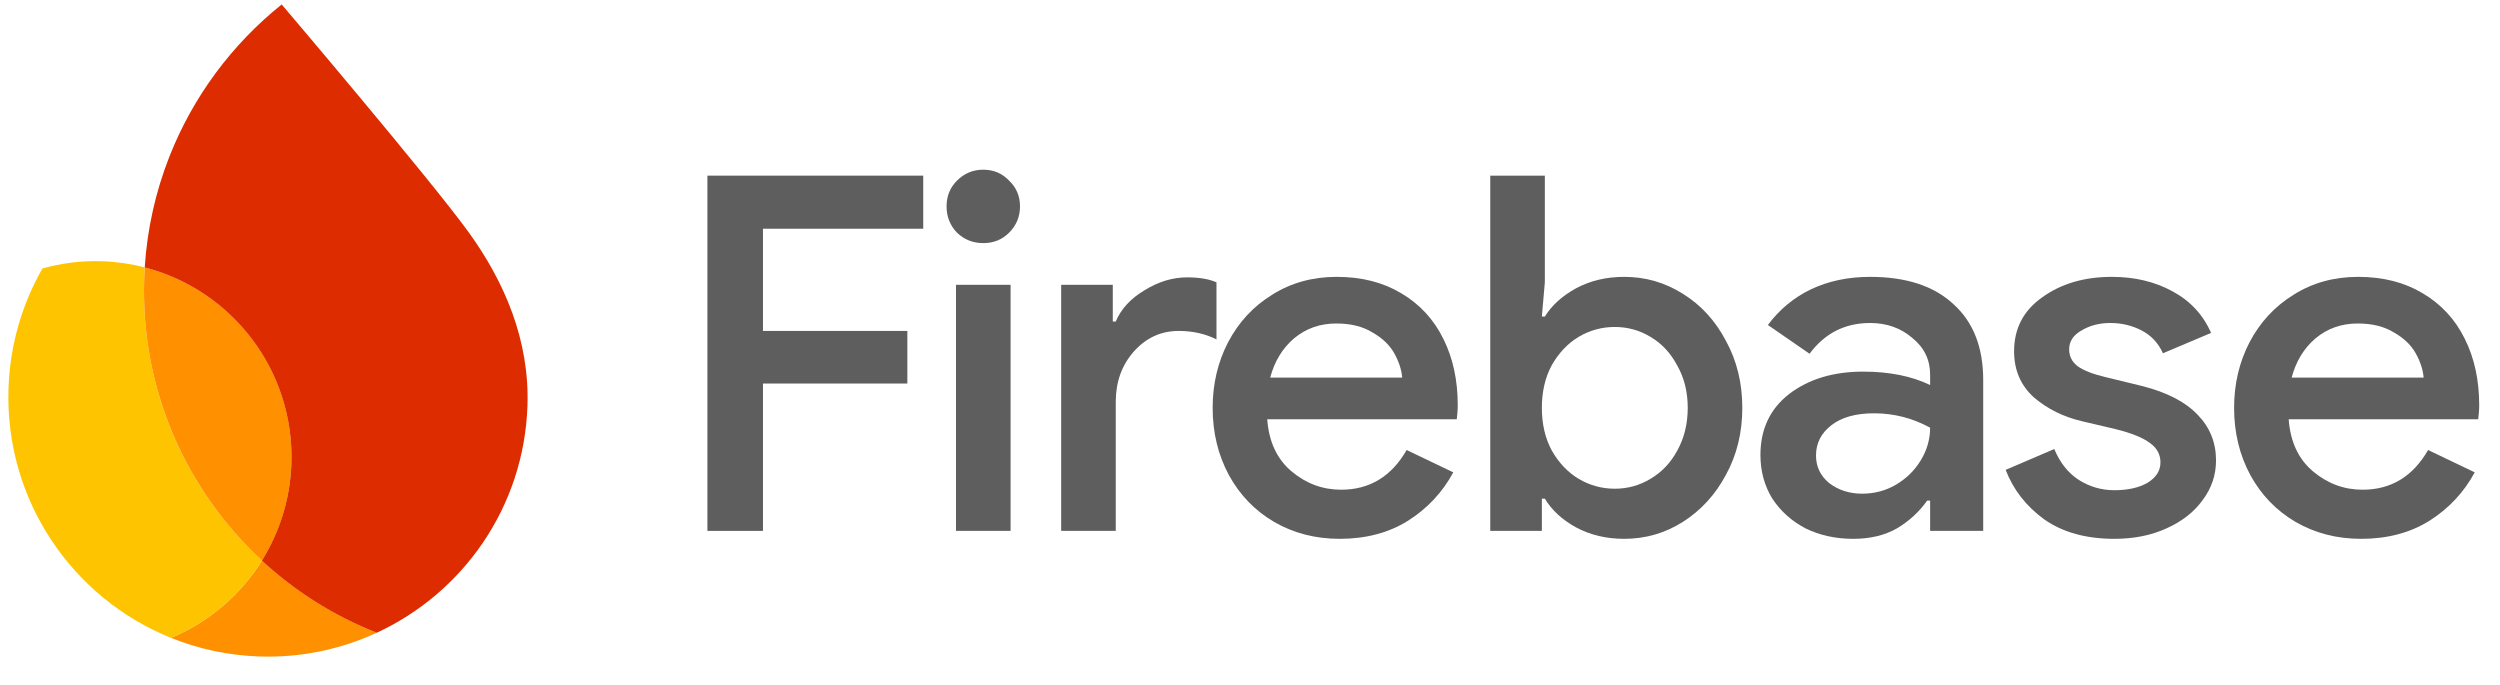
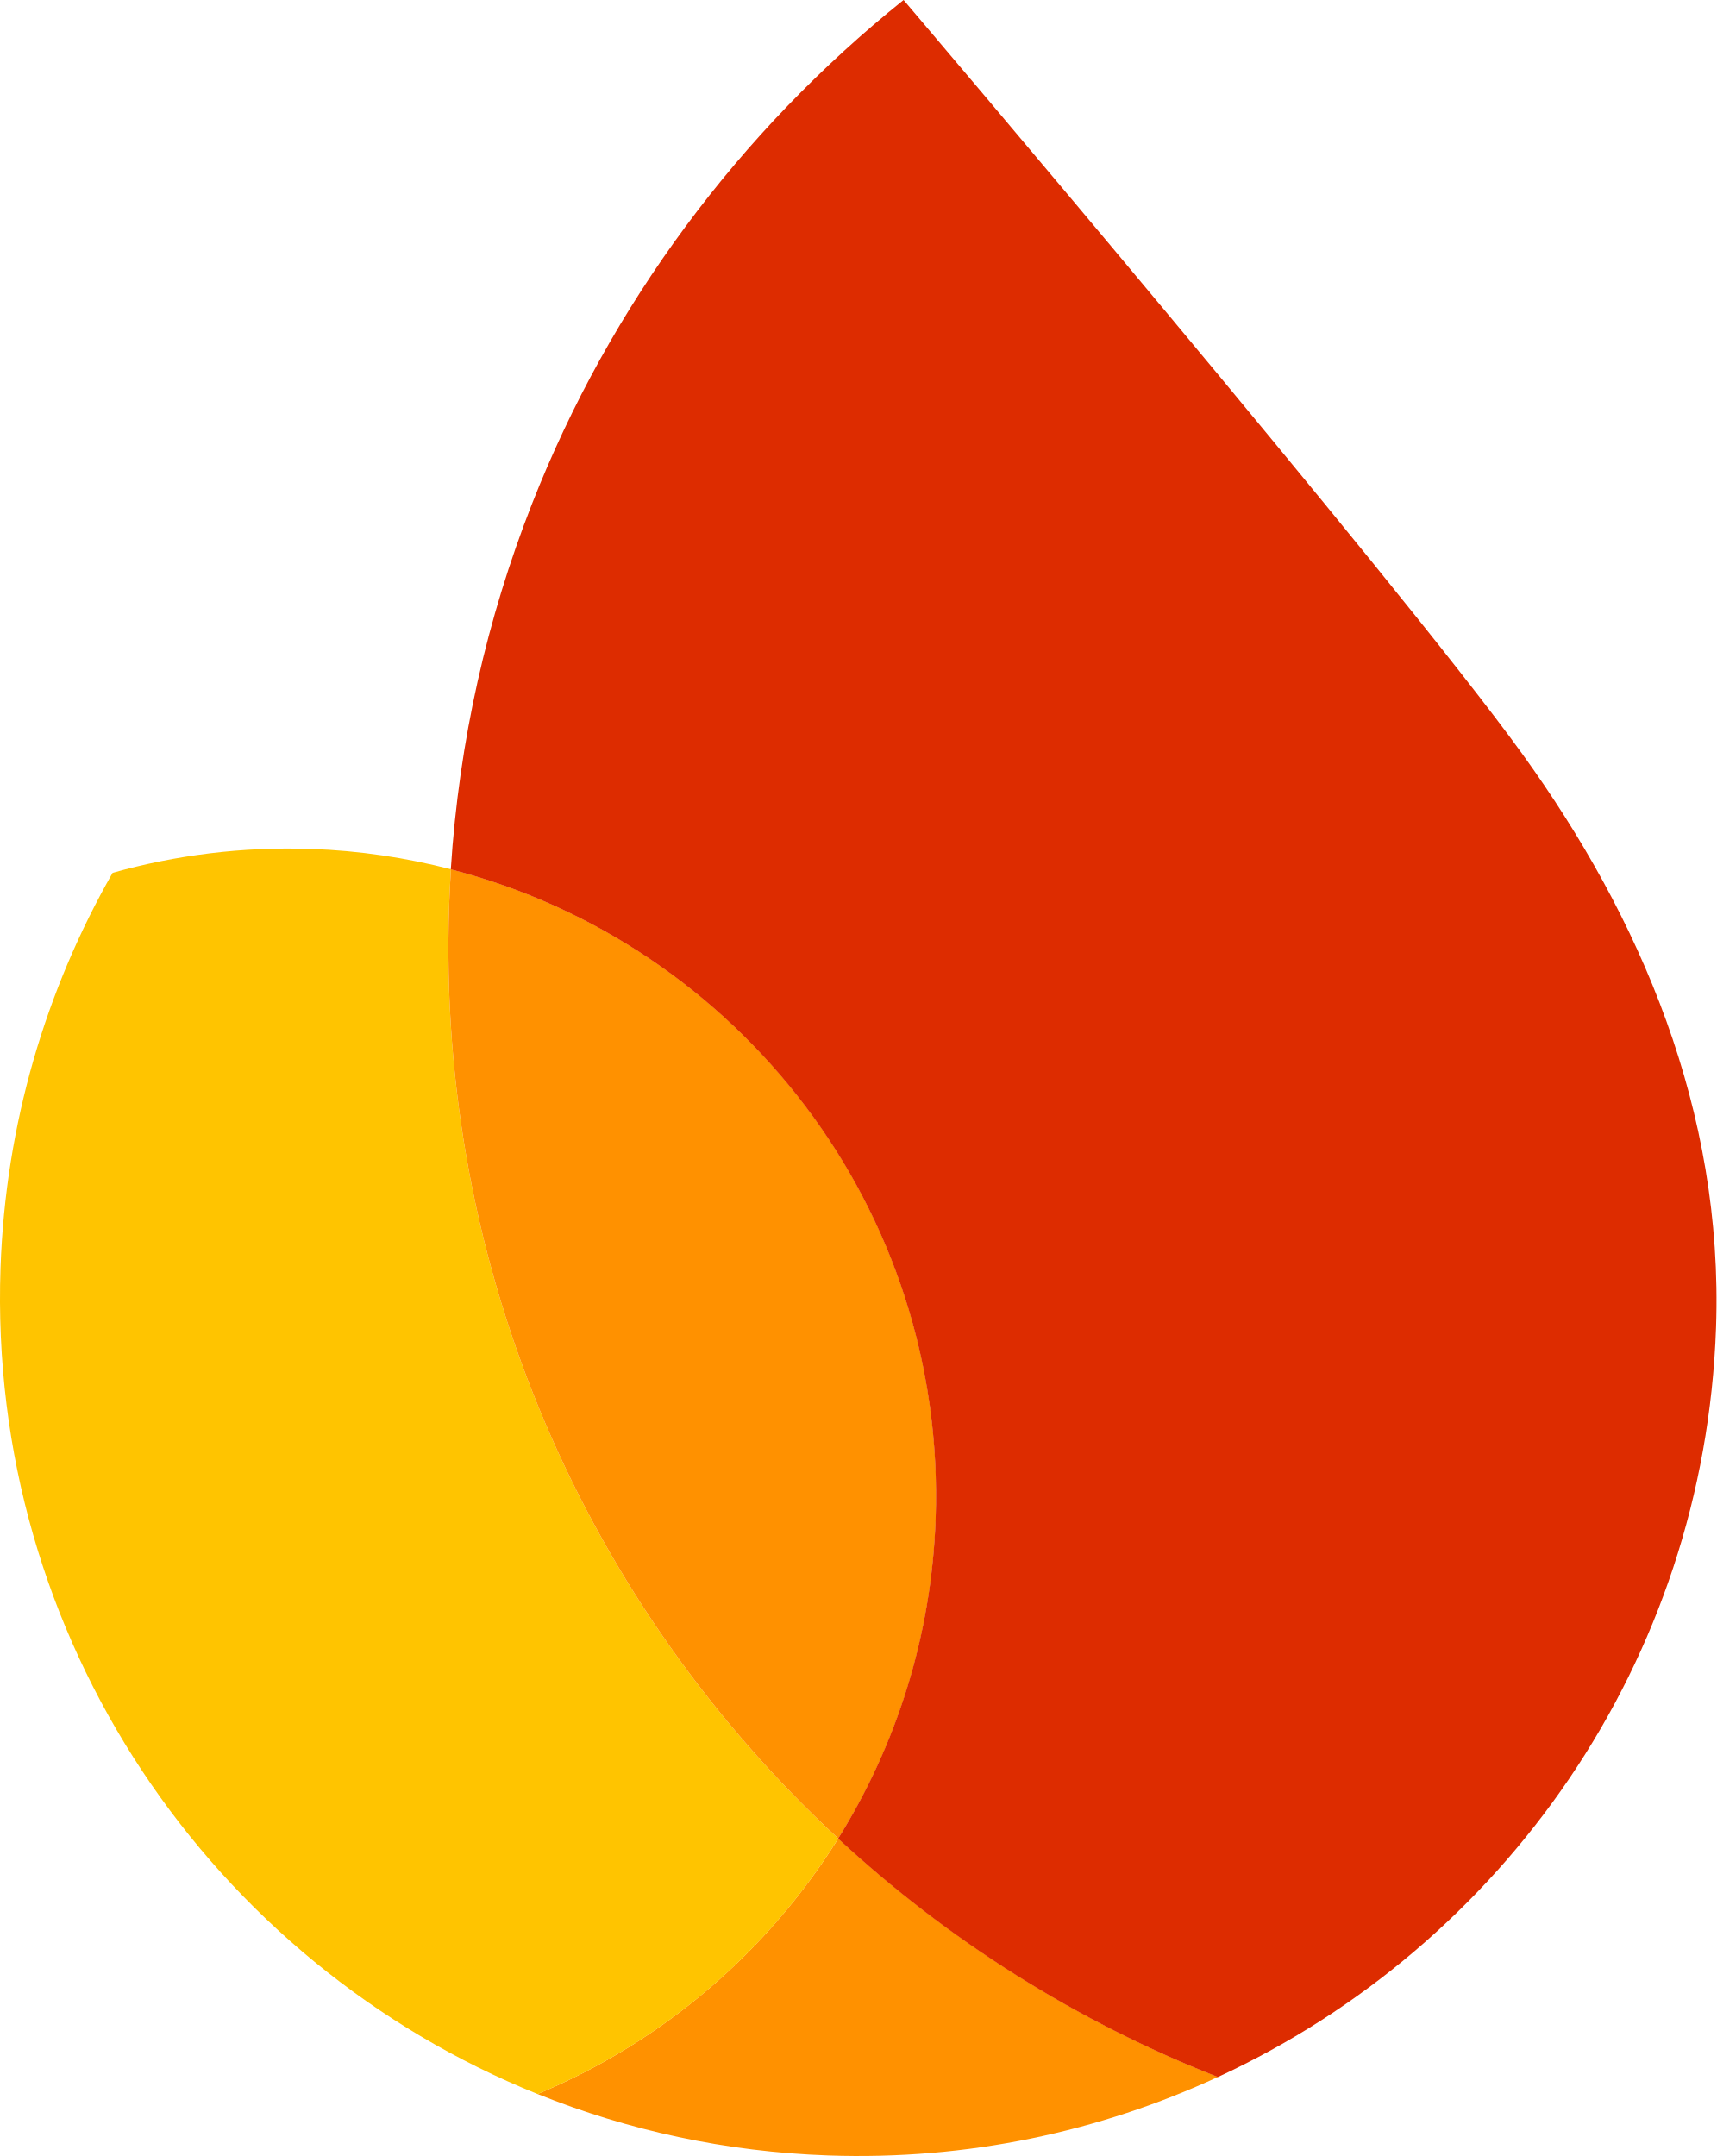
- <svg xmlns="http://www.w3.org/2000/svg" fill="none" viewBox="0 0 749 205">
-   <path d="M707.39 161.434C700.156 161.434 693.615 159.749 687.768 156.379C682.021 153.01 677.512 148.352 674.241 142.406C670.971 136.361 669.336 129.623 669.336 122.19C669.336 115.055 670.872 108.514 673.944 102.568C677.115 96.523 681.525 91.767 687.174 88.298C692.822 84.731 699.264 82.947 706.498 82.947C713.931 82.947 720.372 84.582 725.823 87.852C731.372 91.123 735.584 95.681 738.458 101.528C741.332 107.276 742.769 113.915 742.769 121.447C742.769 122.339 742.719 123.231 742.62 124.123C742.521 125.014 742.471 125.51 742.471 125.609H685.687C686.183 132.348 688.611 137.551 692.971 141.217C697.332 144.884 702.286 146.717 707.836 146.717C716.359 146.717 722.899 142.753 727.458 134.825L741.431 141.515C738.16 147.56 733.602 152.415 727.755 156.082C722.007 159.65 715.219 161.434 707.39 161.434ZM726.12 113.123C725.922 110.744 725.129 108.316 723.742 105.839C722.354 103.361 720.174 101.28 717.201 99.596C714.327 97.812 710.71 96.92 706.35 96.92C701.494 96.92 697.282 98.406 693.714 101.379C690.246 104.352 687.868 108.267 686.579 113.123H726.12Z" fill="#5E5E5E" />
-   <path d="M633.449 161.434C625.025 161.434 618.039 159.501 612.489 155.636C607.039 151.672 603.174 146.717 600.895 140.771L615.462 134.528C617.147 138.591 619.575 141.663 622.746 143.744C626.016 145.825 629.584 146.866 633.449 146.866C637.512 146.866 640.832 146.123 643.408 144.636C645.985 143.051 647.273 141.019 647.273 138.542C647.273 136.163 646.233 134.231 644.151 132.744C642.07 131.159 638.651 129.771 633.895 128.582L623.786 126.204C618.237 124.915 613.431 122.537 609.368 119.069C605.404 115.501 603.422 110.893 603.422 105.244C603.422 98.406 606.246 93.005 611.895 89.041C617.543 84.978 624.48 82.947 632.705 82.947C639.543 82.947 645.588 84.384 650.841 87.258C656.192 90.132 660.057 94.294 662.435 99.744L648.016 105.839C646.629 102.767 644.498 100.487 641.624 99.001C638.75 97.514 635.629 96.771 632.26 96.771C628.989 96.771 626.115 97.514 623.638 99.001C621.16 100.388 619.922 102.271 619.922 104.65C619.922 106.731 620.764 108.415 622.449 109.704C624.232 110.992 627.007 112.082 630.773 112.974L641.773 115.65C649.205 117.532 654.755 120.406 658.422 124.271C662.088 128.037 663.922 132.596 663.922 137.947C663.922 142.307 662.584 146.271 659.908 149.839C657.332 153.406 653.715 156.231 649.057 158.312C644.498 160.393 639.296 161.434 633.449 161.434Z" fill="#5E5E5E" />
-   <path d="M555.223 161.434C549.971 161.434 545.214 160.393 540.953 158.312C536.791 156.132 533.471 153.159 530.993 149.393C528.615 145.528 527.426 141.168 527.426 136.312C527.426 128.582 530.3 122.487 536.047 118.028C541.894 113.568 549.277 111.339 558.196 111.339C566.025 111.339 572.714 112.677 578.264 115.352V112.231C578.264 107.771 576.48 104.105 572.912 101.231C569.444 98.258 565.232 96.771 560.277 96.771C552.746 96.771 546.701 99.843 542.142 105.987L529.656 97.366C533.124 92.708 537.435 89.141 542.588 86.663C547.84 84.186 553.737 82.947 560.277 82.947C571.079 82.947 579.403 85.672 585.25 91.123C591.196 96.474 594.169 104.055 594.169 113.866V159.055H578.264V149.988H577.372C574.994 153.357 571.971 156.132 568.304 158.312C564.638 160.393 560.277 161.434 555.223 161.434ZM557.899 147.906C561.566 147.906 564.935 147.015 568.007 145.231C571.178 143.348 573.656 140.92 575.439 137.947C577.322 134.875 578.264 131.605 578.264 128.136C573.012 125.262 567.412 123.825 561.466 123.825C556.016 123.825 551.755 125.014 548.683 127.393C545.611 129.771 544.075 132.794 544.075 136.46C544.075 139.83 545.412 142.605 548.088 144.785C550.863 146.866 554.133 147.906 557.899 147.906Z" fill="#5E5E5E" />
-   <path d="M486.618 161.433C481.266 161.433 476.46 160.294 472.199 158.014C468.037 155.735 464.915 152.861 462.834 149.393H461.942V159.055H446.482V52.622H462.834V84.582L461.942 94.838H462.834C464.915 91.469 468.037 88.645 472.199 86.365C476.46 84.086 481.266 82.947 486.618 82.947C492.96 82.947 498.807 84.631 504.158 88.001C509.609 91.37 513.92 96.077 517.091 102.122C520.361 108.068 521.996 114.757 521.996 122.19C521.996 129.622 520.361 136.312 517.091 142.257C513.92 148.203 509.609 152.911 504.158 156.379C498.807 159.749 492.96 161.433 486.618 161.433ZM483.793 146.42C487.658 146.42 491.226 145.429 494.496 143.447C497.865 141.465 500.541 138.64 502.523 134.974C504.604 131.208 505.645 126.947 505.645 122.19C505.645 117.433 504.604 113.221 502.523 109.555C500.541 105.789 497.865 102.915 494.496 100.933C491.226 98.951 487.658 97.96 483.793 97.96C479.928 97.96 476.311 98.951 472.942 100.933C469.672 102.915 466.996 105.739 464.915 109.406C462.933 113.073 461.942 117.334 461.942 122.19C461.942 127.046 462.933 131.307 464.915 134.974C466.996 138.64 469.672 141.465 472.942 143.447C476.311 145.429 479.928 146.42 483.793 146.42Z" fill="#5E5E5E" />
-   <path d="M401.365 161.434C394.13 161.434 387.59 159.749 381.743 156.379C375.995 153.01 371.486 148.352 368.216 142.406C364.946 136.361 363.311 129.623 363.311 122.19C363.311 115.055 364.847 108.514 367.919 102.568C371.09 96.523 375.5 91.767 381.148 88.298C386.797 84.731 393.239 82.947 400.473 82.947C407.905 82.947 414.347 84.582 419.797 87.852C425.347 91.123 429.559 95.681 432.432 101.528C435.306 107.276 436.743 113.915 436.743 121.447C436.743 122.339 436.694 123.231 436.595 124.123C436.495 125.014 436.446 125.51 436.446 125.609H379.662C380.157 132.348 382.585 137.551 386.946 141.217C391.306 144.884 396.261 146.717 401.811 146.717C410.333 146.717 416.874 142.753 421.432 134.825L435.405 141.515C432.135 147.56 427.577 152.415 421.73 156.082C415.982 159.65 409.194 161.434 401.365 161.434ZM420.095 113.123C419.896 110.744 419.104 108.316 417.716 105.839C416.329 103.361 414.149 101.28 411.176 99.596C408.302 97.812 404.685 96.92 400.324 96.92C395.468 96.92 391.257 98.406 387.689 101.379C384.221 104.352 381.842 108.267 380.554 113.123H420.095Z" fill="#5E5E5E" />
-   <path d="M317.93 85.325H333.389V96.325H334.281C335.867 92.559 338.741 89.438 342.903 86.96C347.065 84.384 351.326 83.096 355.687 83.096C359.254 83.096 362.178 83.591 364.457 84.582V101.677C361.087 99.992 357.322 99.15 353.16 99.15C347.808 99.15 343.299 101.231 339.632 105.393C336.065 109.456 334.281 114.46 334.281 120.406V159.055H317.93V85.325Z" fill="#5E5E5E" />
-   <path d="M294.594 72.838C291.522 72.838 288.896 71.798 286.715 69.717C284.634 67.537 283.594 64.91 283.594 61.838C283.594 58.766 284.634 56.19 286.715 54.109C288.896 51.928 291.522 50.838 294.594 50.838C297.666 50.838 300.242 51.928 302.324 54.109C304.504 56.19 305.594 58.766 305.594 61.838C305.594 64.91 304.504 67.537 302.324 69.717C300.242 71.798 297.666 72.838 294.594 72.838ZM286.418 85.325H302.769V159.055H286.418V85.325Z" fill="#5E5E5E" />
-   <path d="M211.938 52.622H276.6V68.528H228.586V99.149H271.843V114.906H228.586V159.055H211.938V52.622Z" fill="#5E5E5E" />
-   <path d="M51.227 191.109C59.403 194.399 68.273 196.352 77.586 196.677C90.19 197.117 102.175 194.511 112.89 189.561C100.041 184.513 88.404 177.131 78.473 167.952C72.035 178.26 62.514 186.401 51.227 191.109Z" fill="#FF9100" />
-   <path d="M78.471 167.955C55.801 146.988 42.048 116.641 43.21 83.356C43.248 82.275 43.305 81.195 43.371 80.115C39.311 79.065 35.072 78.424 30.71 78.272C24.466 78.053 18.419 78.828 12.711 80.436C6.659 91.037 3.007 103.2 2.552 116.228C1.378 149.852 21.725 179.231 51.226 191.112C62.512 186.404 72.033 178.272 78.471 167.955Z" fill="#FFC400" />
-   <path d="M78.472 167.954C83.743 159.519 86.939 149.63 87.311 138.976C88.289 110.95 69.449 86.841 43.373 80.114C43.306 81.194 43.249 82.274 43.211 83.355C42.049 116.64 55.801 146.987 78.472 167.954Z" fill="#FF9100" />
-   <path d="M84.394 1.335C69.543 13.233 57.816 28.921 50.721 46.994C46.658 57.345 44.106 68.465 43.36 80.121C69.436 86.848 88.277 110.957 87.299 138.983C86.926 149.637 83.721 159.516 78.46 167.961C88.391 177.149 100.028 184.522 112.877 189.57C138.667 177.649 156.965 151.996 158.025 121.654C158.711 101.995 151.158 84.474 140.485 69.685C129.214 54.044 84.394 1.335 84.394 1.335Z" fill="#DD2C00" />
+ <svg xmlns="http://www.w3.org/2000/svg" fill="none" viewBox="75.37 20.86 442.36 555.61">
+   <path d="M213.918 560.499C237.166 569.856 262.387 575.408 288.87 576.333C324.71 577.585 358.792 570.175 389.261 556.099C352.724 541.744 319.634 520.751 291.392 494.651C273.086 523.961 246.01 547.113 213.918 560.499Z" fill="#FF9100" />
+   <path d="M291.389 494.66C226.923 435.038 187.815 348.743 191.12 254.092C191.228 251.019 191.39 247.947 191.58 244.876C180.034 241.89 167.98 240.068 155.576 239.635C137.821 239.015 120.626 241.217 104.393 245.788C87.184 275.933 76.799 310.521 75.505 347.569C72.166 443.18 130.027 526.723 213.914 560.508C246.007 547.121 273.082 523.998 291.389 494.66Z" fill="#FFC400" />
+   <path d="M291.39 494.657C306.378 470.671 315.465 442.551 316.523 412.254C319.306 332.559 265.731 264.003 191.581 244.873C191.391 247.944 191.229 251.016 191.121 254.089C187.816 348.74 226.924 435.035 291.39 494.657Z" fill="#FF9100" />
+   <path d="M308.231 20.858C266 54.691 232.652 99.302 212.475 150.693C200.924 180.129 193.665 211.748 191.546 244.893C265.696 264.023 319.272 332.579 316.489 412.273C315.431 442.57 306.317 470.663 291.355 494.677C319.595 520.804 352.686 541.77 389.223 556.124C462.56 522.224 514.593 449.278 517.606 362.997C519.558 307.096 498.08 257.273 467.731 215.219C435.68 170.742 308.231 20.858 308.231 20.858Z" fill="#DD2C00" />
</svg>
